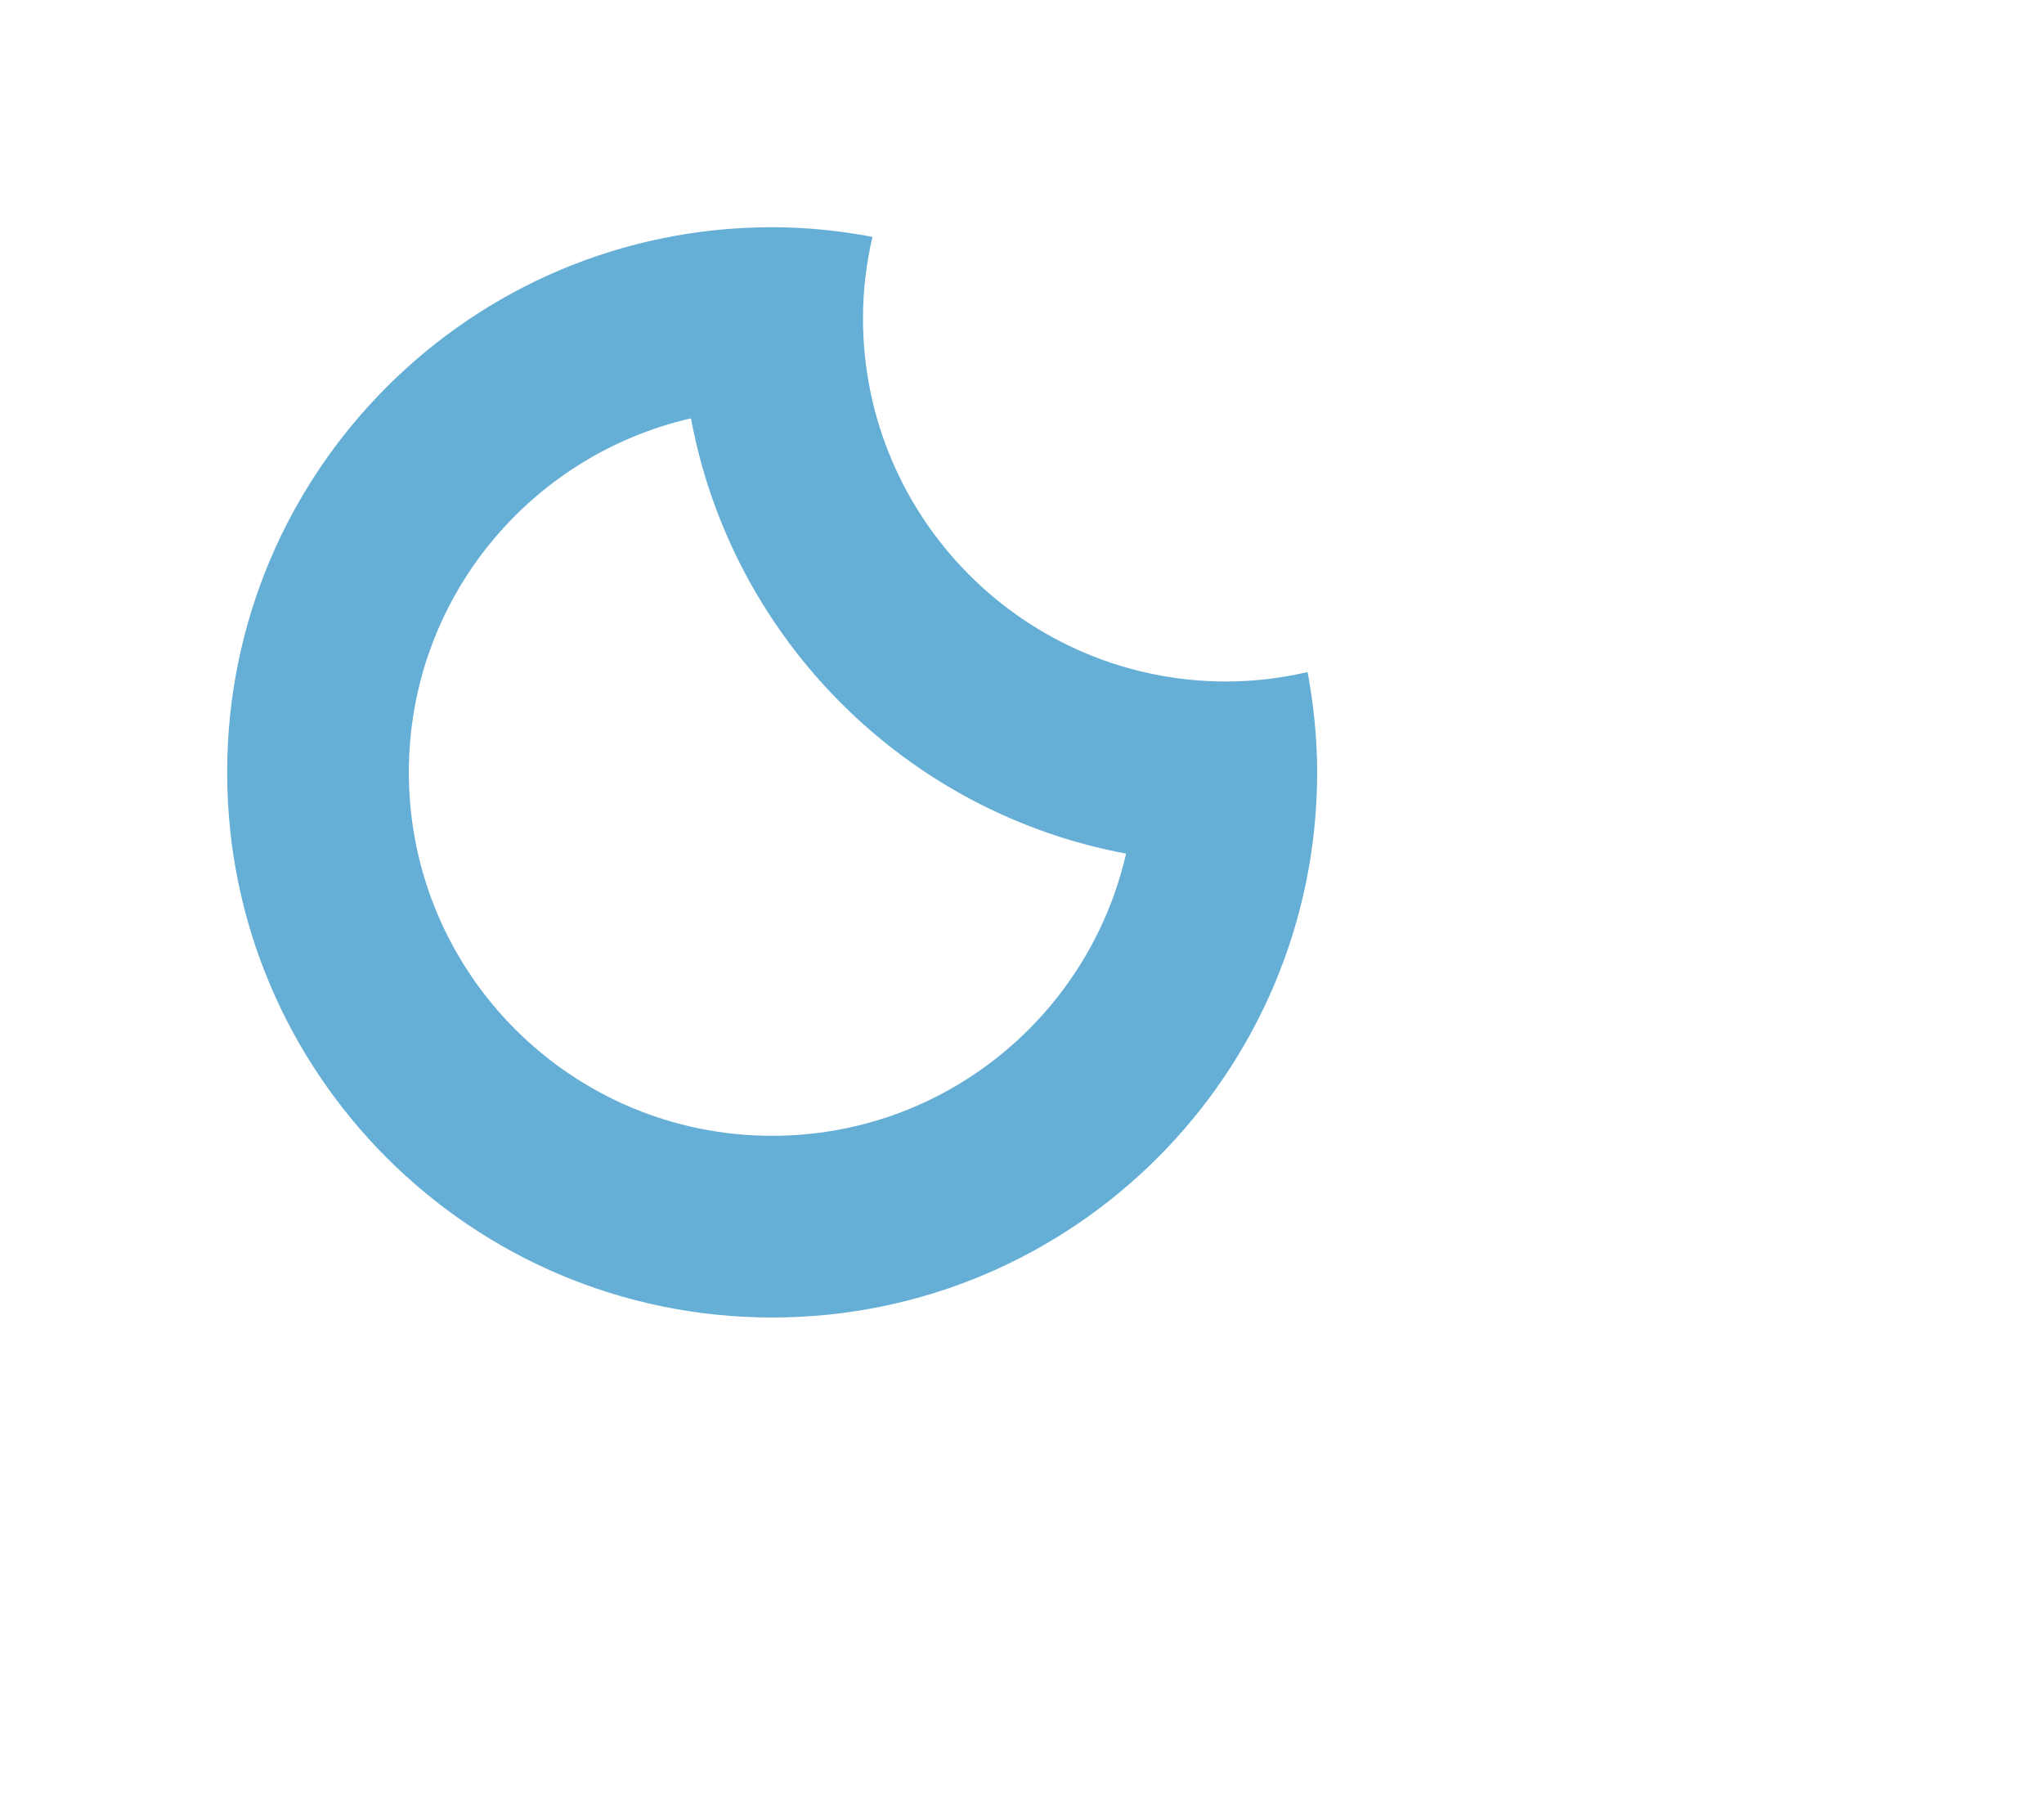
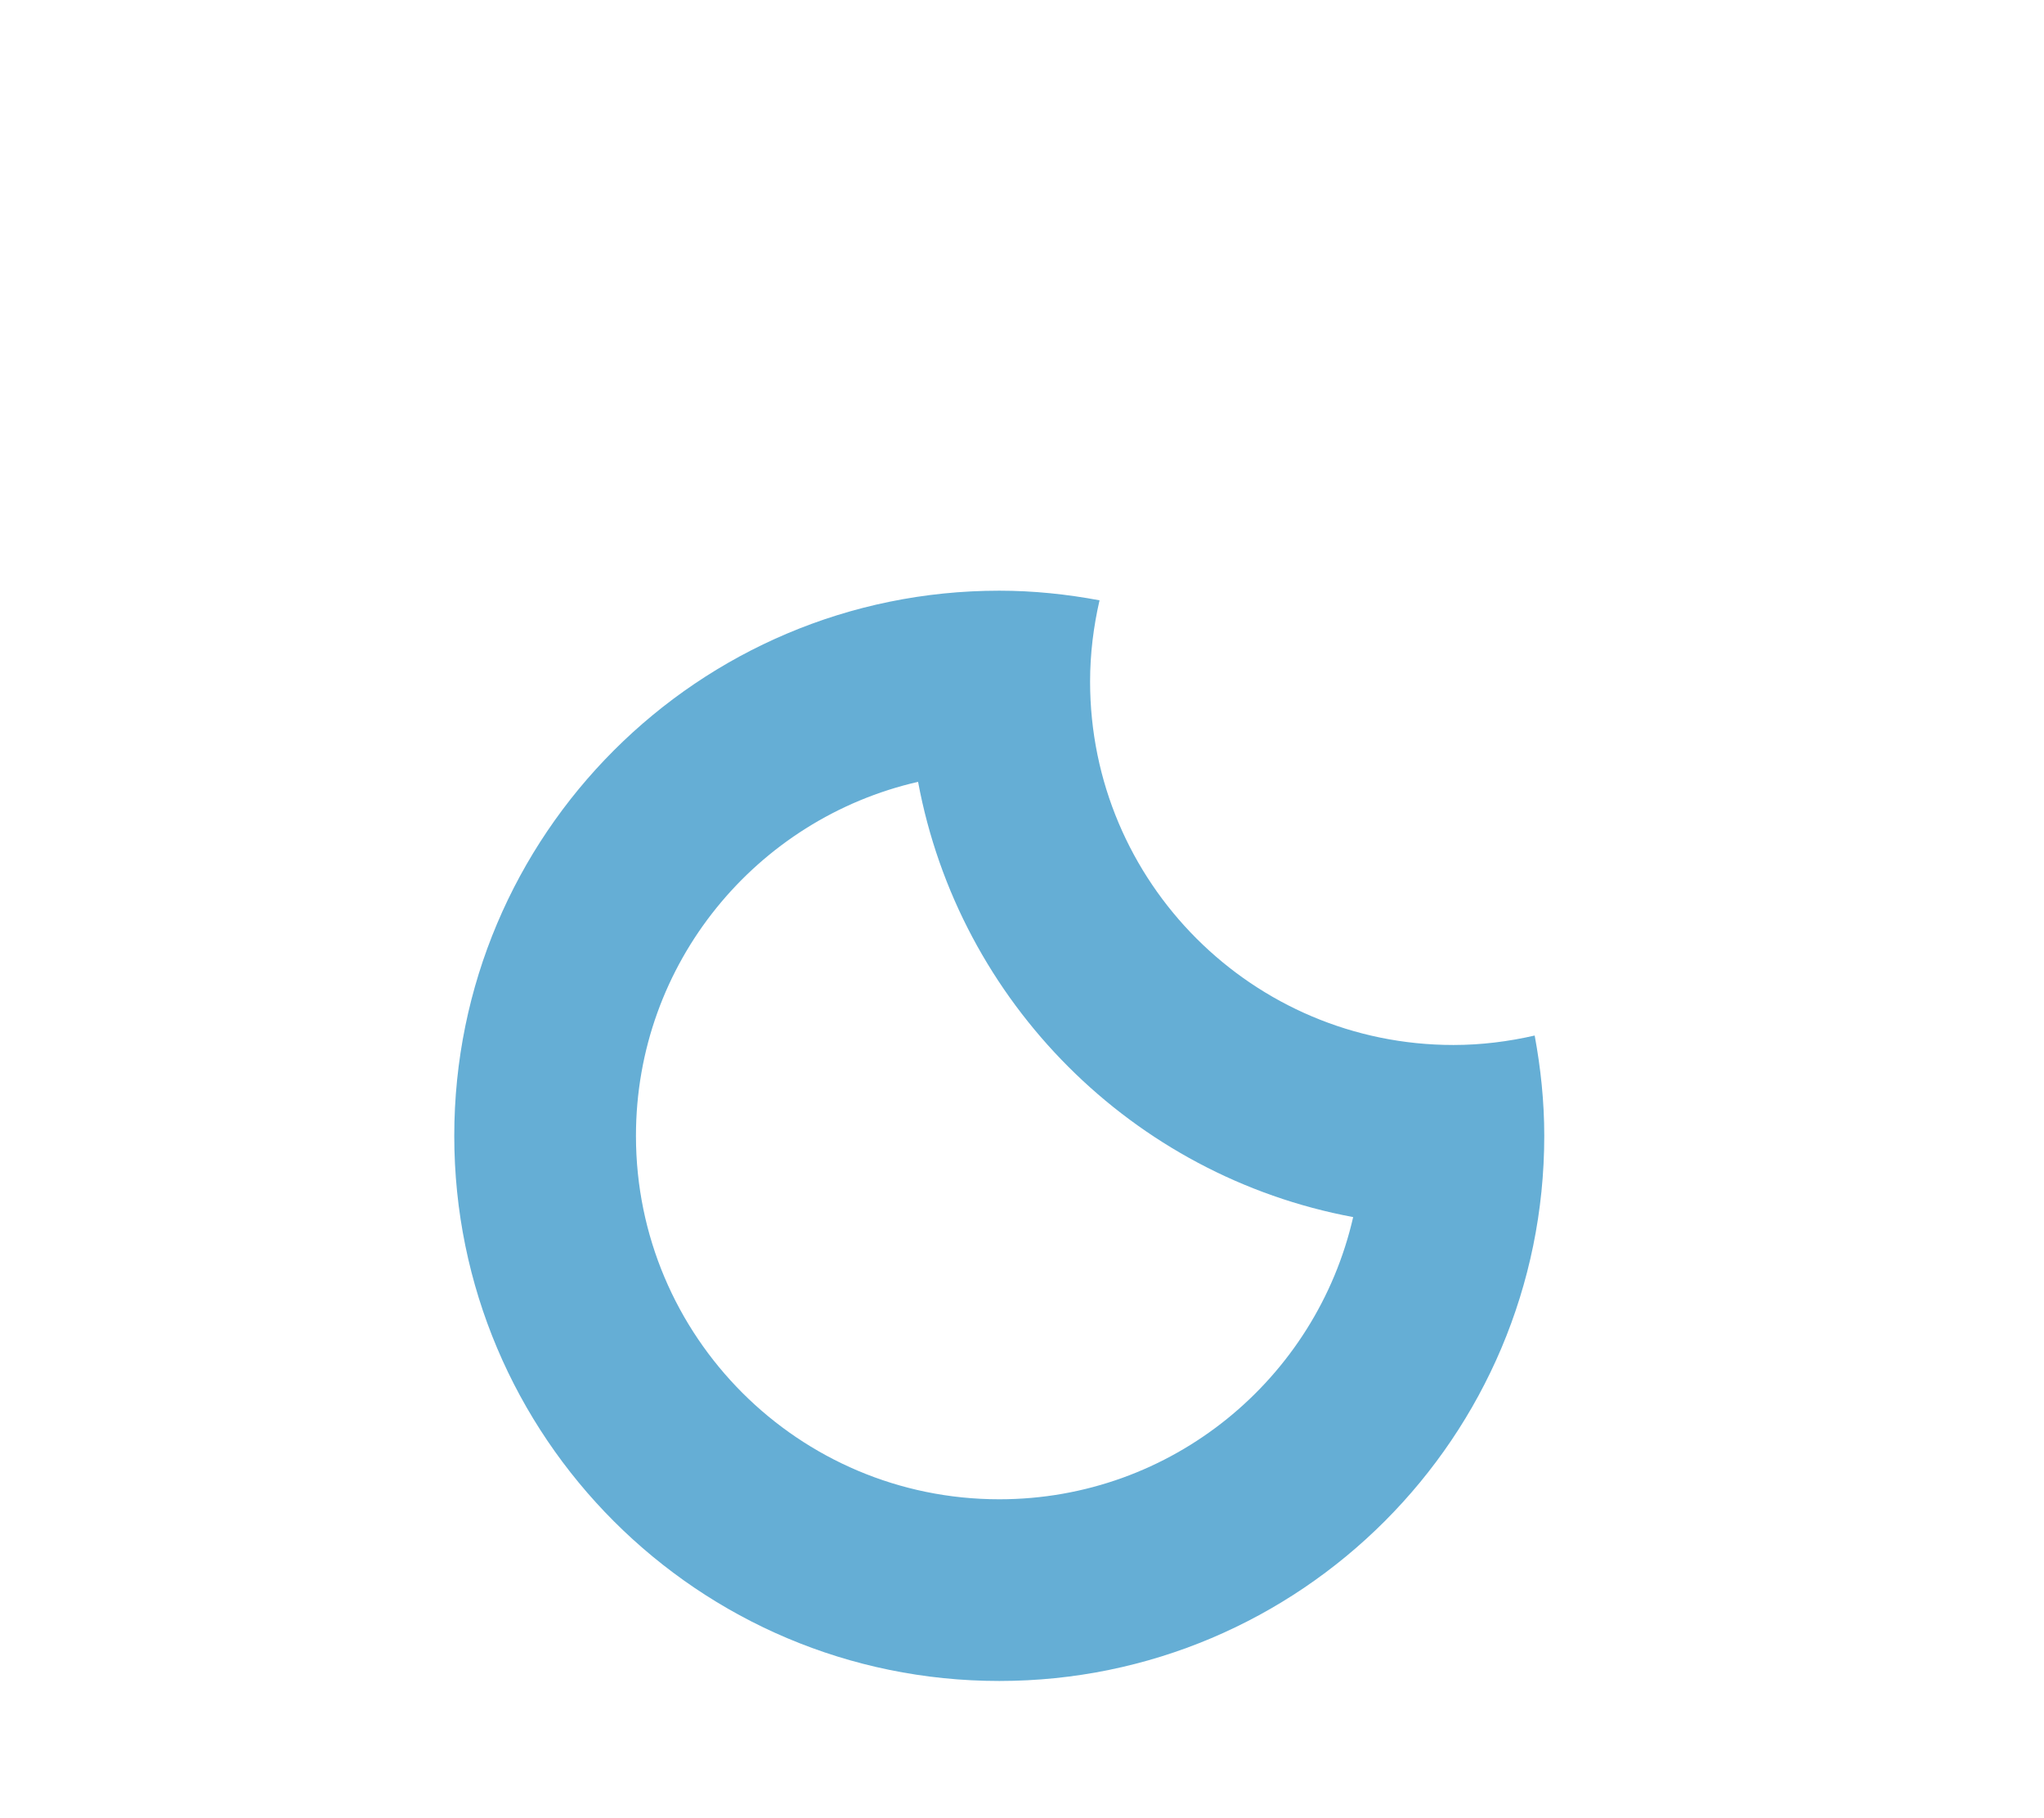
- <svg xmlns="http://www.w3.org/2000/svg" width="45" height="40" viewBox="-5 -5 45 40">
+ <svg xmlns="http://www.w3.org/2000/svg" width="45" height="40" viewBox="-10 -13 45 40">
  <defs />
  <g id="Page-1" stroke="none" stroke-width="1" fill="none" fill-rule="evenodd">
    <g id="Moon" fill="#65AED5" fill-rule="nonzero">
      <path d="M12,23.998 C5.373,23.998 0.001,18.626 0.001,12 C0.001,5.373 5.373,0.001 12,0.001 C12.755,0.001 13.491,0.079 14.207,0.213 C14.075,0.789 13.999,1.386 13.999,2.001 C13.999,6.419 17.581,10 21.999,10 C22.614,10 23.211,9.924 23.787,9.792 C23.92,10.509 23.998,11.244 23.998,12 C23.998,18.626 18.626,23.998 12,23.998 Z M10.212,4.208 C6.656,5.021 4.001,8.197 4.001,12 C4.001,16.417 7.582,19.999 12,19.999 C15.802,19.999 18.978,17.344 19.791,13.788 C14.937,12.884 11.115,9.062 10.212,4.208 Z" id="Shape" />
    </g>
  </g>
</svg>
